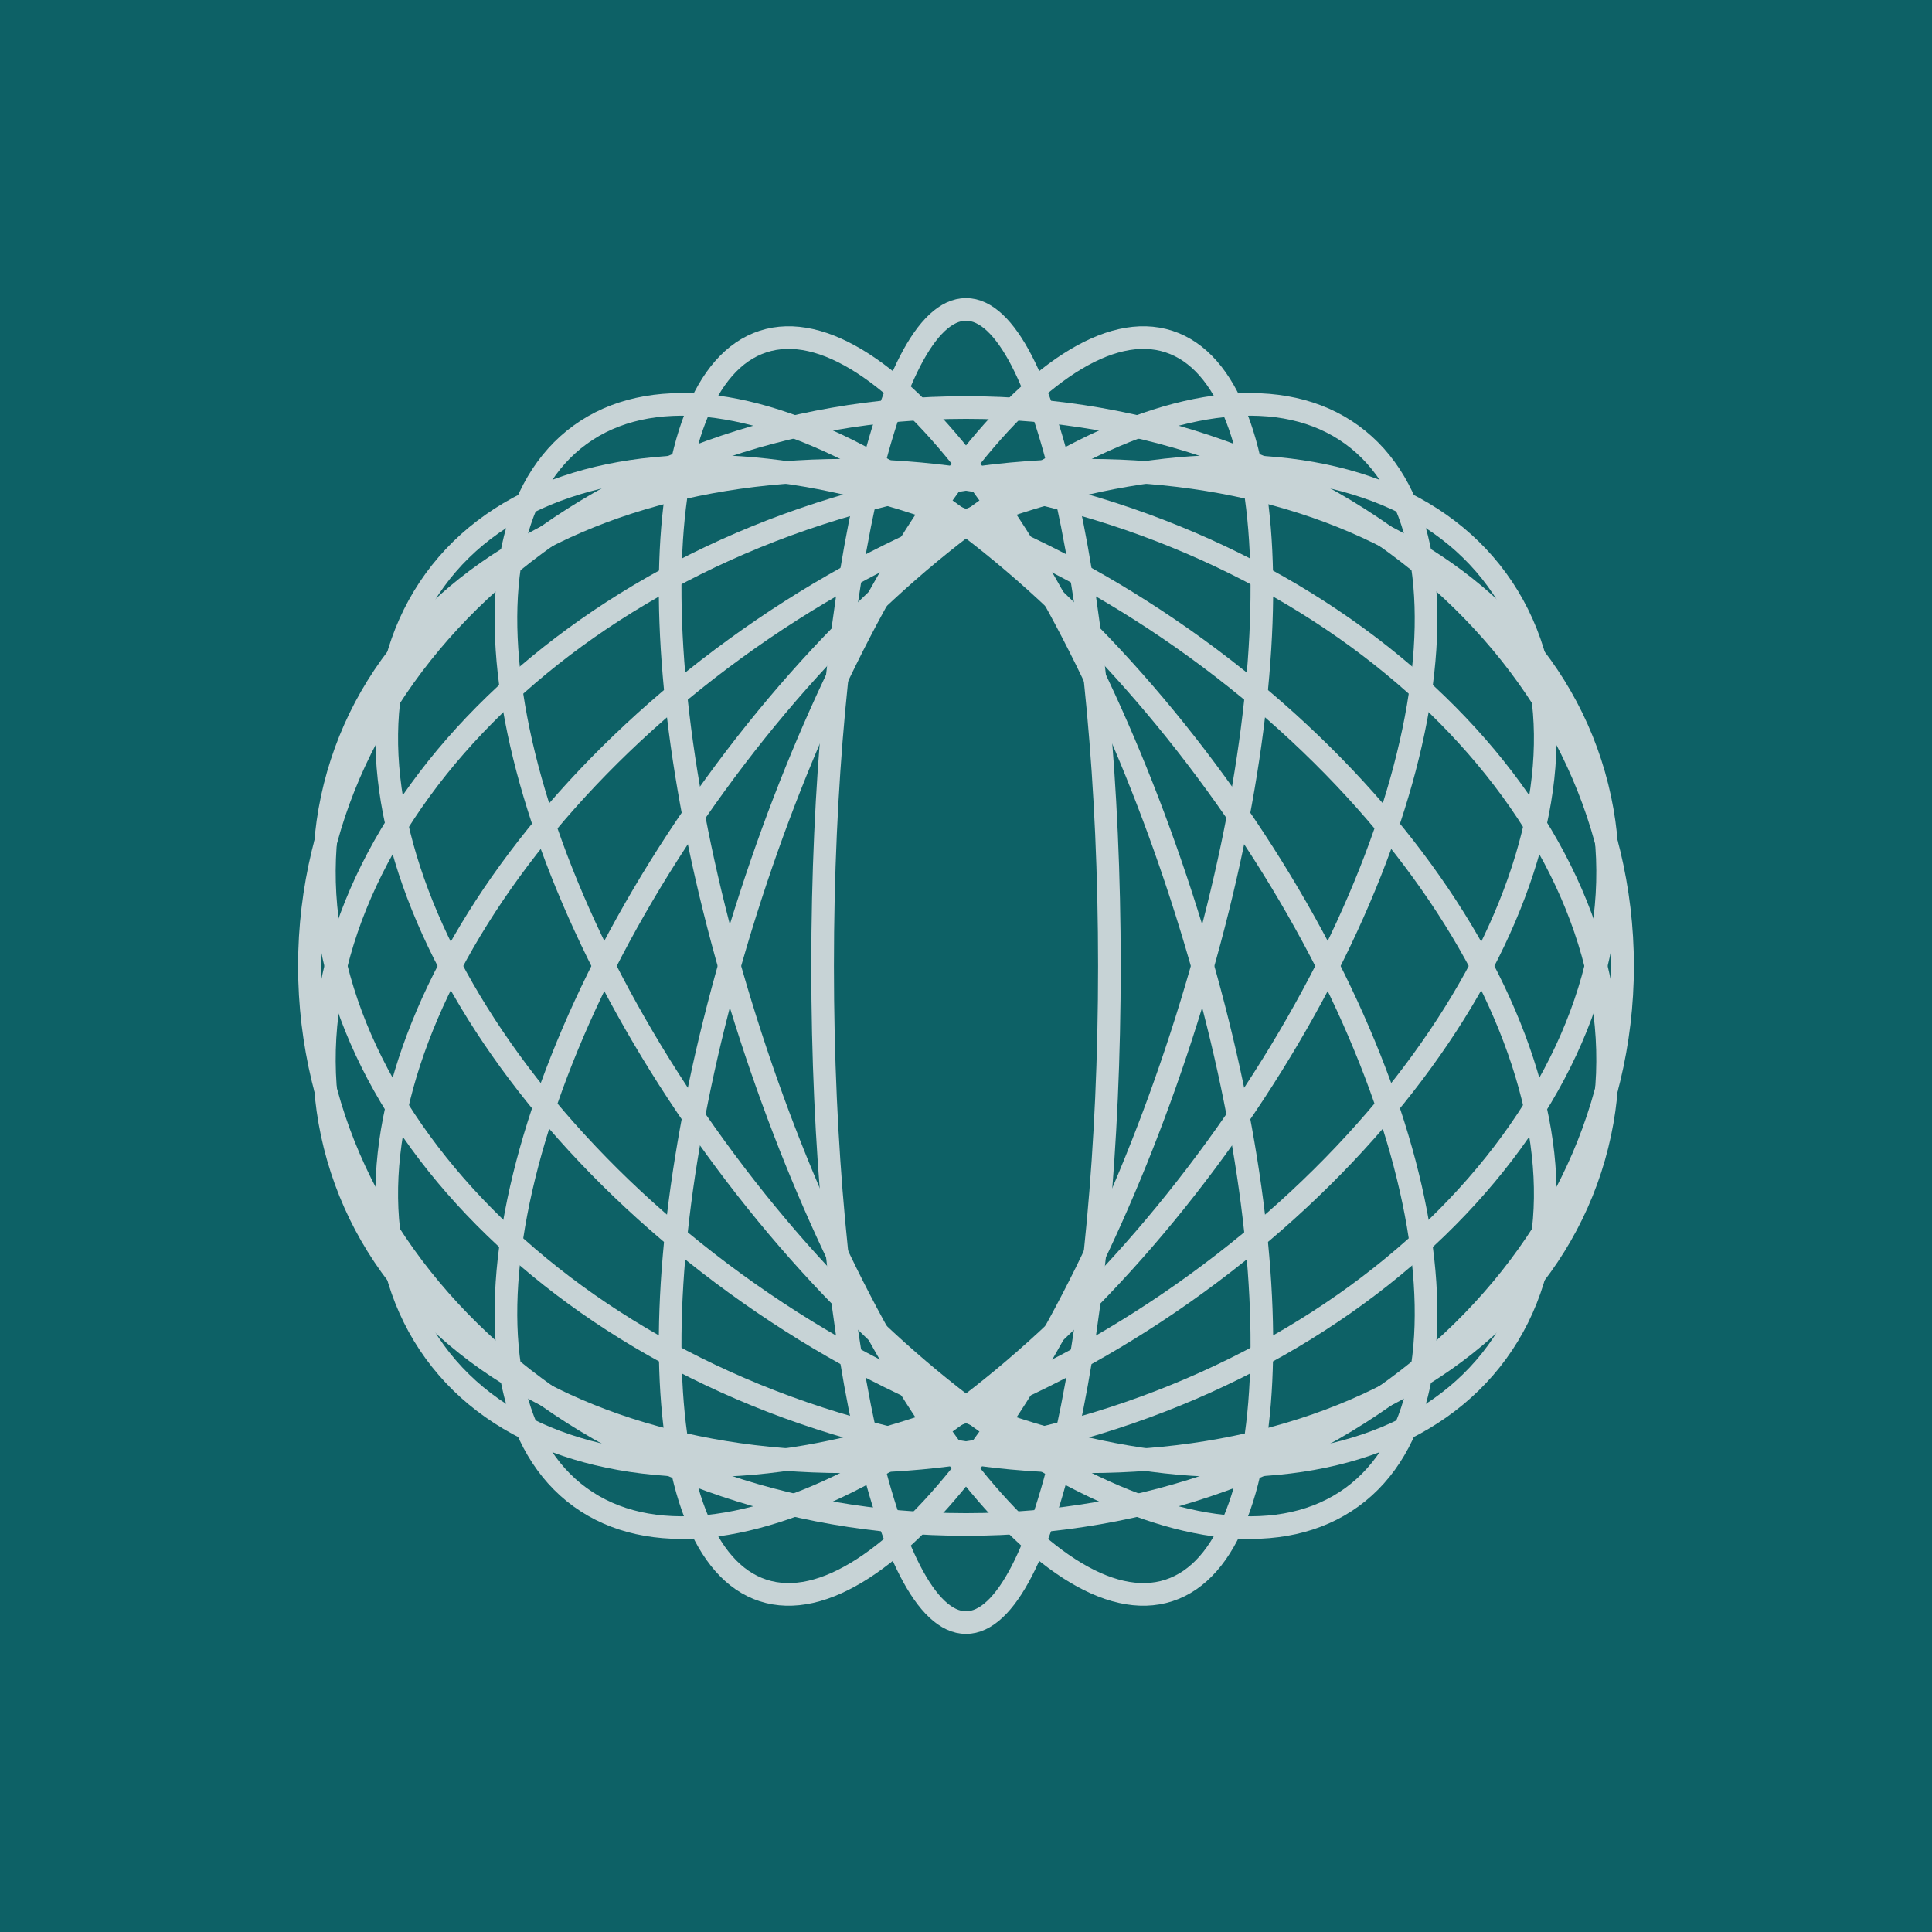
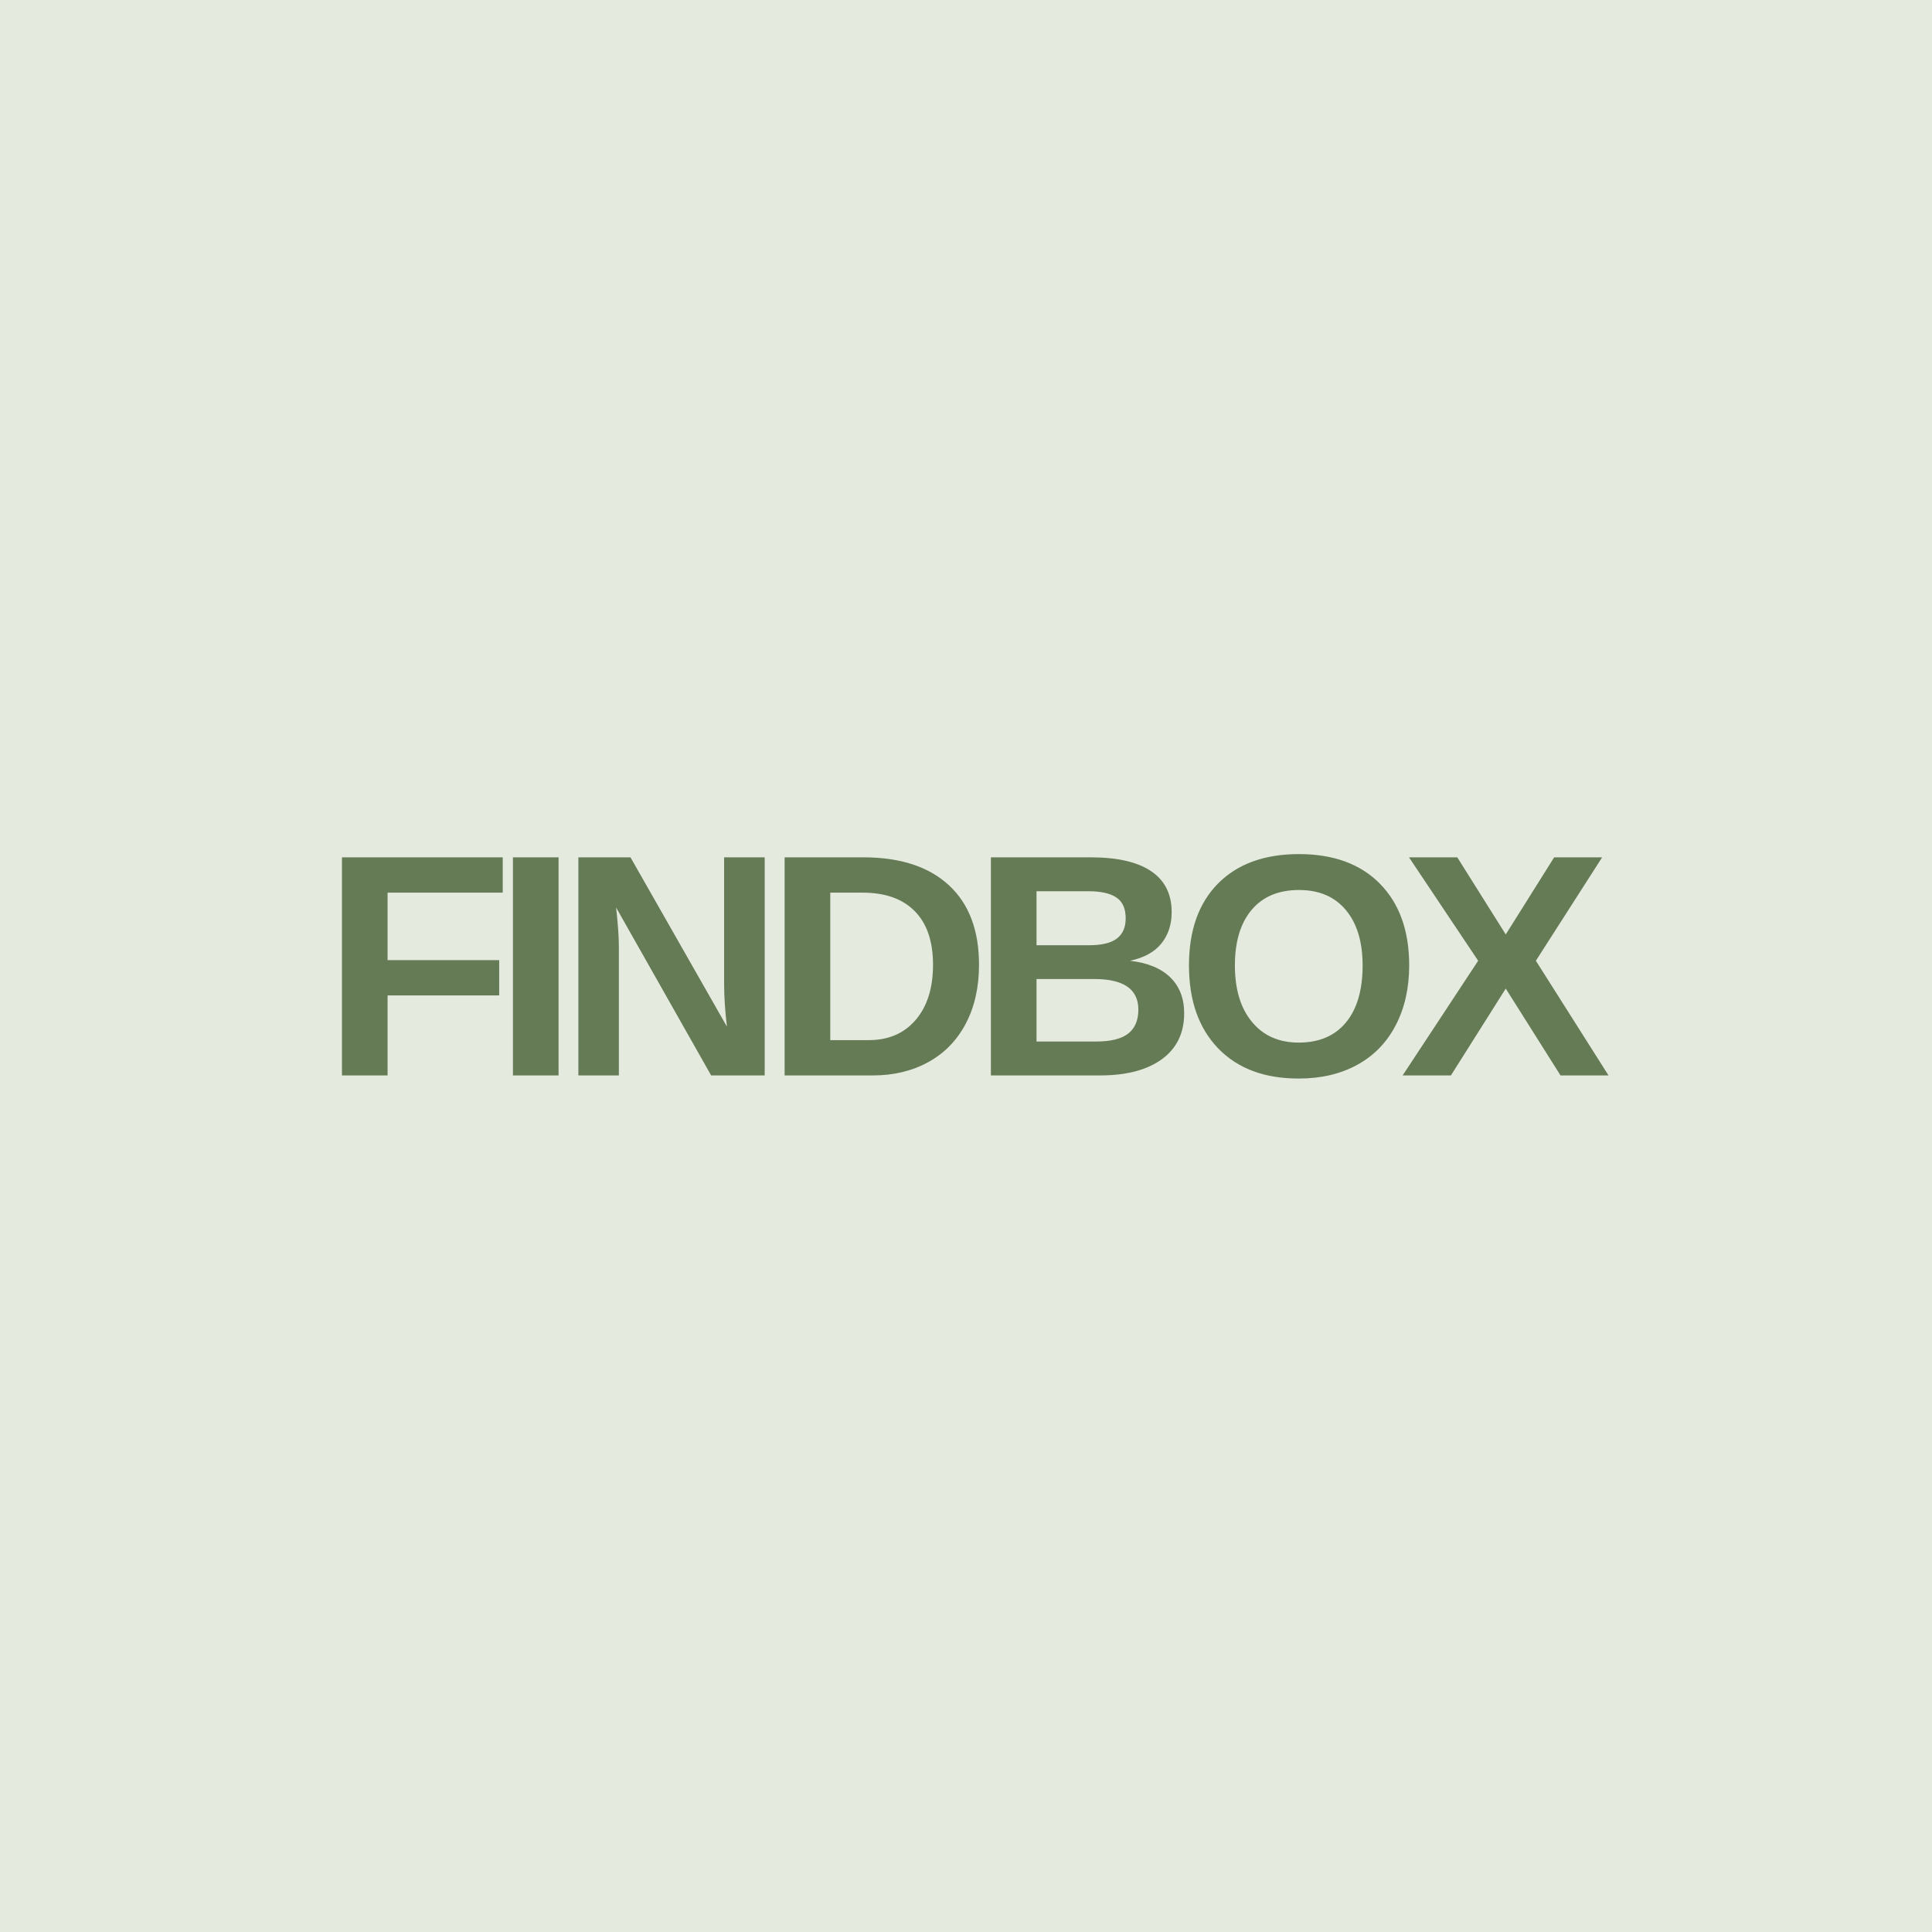
- <svg xmlns="http://www.w3.org/2000/svg" viewBox="0 0 512 512">
-   <rect width="512" height="512" fill="#0d6166" />
-   <g fill="none" stroke="#e4e5e8" stroke-width="6" opacity=".86">
-     <ellipse cx="256" cy="256" rx="38" ry="174" />
-     <ellipse cx="256" cy="256" rx="60" ry="174" transform="rotate(18 256 256)" />
-     <ellipse cx="256" cy="256" rx="82" ry="174" transform="rotate(36 256 256)" />
-     <ellipse cx="256" cy="256" rx="104" ry="174" transform="rotate(54 256 256)" />
-     <ellipse cx="256" cy="256" rx="126" ry="174" transform="rotate(72 256 256)" />
-     <ellipse cx="256" cy="256" rx="148" ry="174" transform="rotate(90 256 256)" />
-     <ellipse cx="256" cy="256" rx="126" ry="174" transform="rotate(108 256 256)" />
-     <ellipse cx="256" cy="256" rx="104" ry="174" transform="rotate(126 256 256)" />
-     <ellipse cx="256" cy="256" rx="82" ry="174" transform="rotate(144 256 256)" />
-     <ellipse cx="256" cy="256" rx="60" ry="174" transform="rotate(162 256 256)" />
-   </g>
+ <svg xmlns="http://www.w3.org/2000/svg" width="512" height="512" viewBox="0 0 512 512">
+   <rect width="512" height="512" fill="#e5eade" />
+   <text x="256" y="285" text-anchor="middle" font-family="Arial,Helvetica,sans-serif" font-size="84" font-weight="600" letter-spacing="-6" fill="#657b56" textLength="352" lengthAdjust="spacingAndGlyphs">FINDBOX</text>
</svg>
